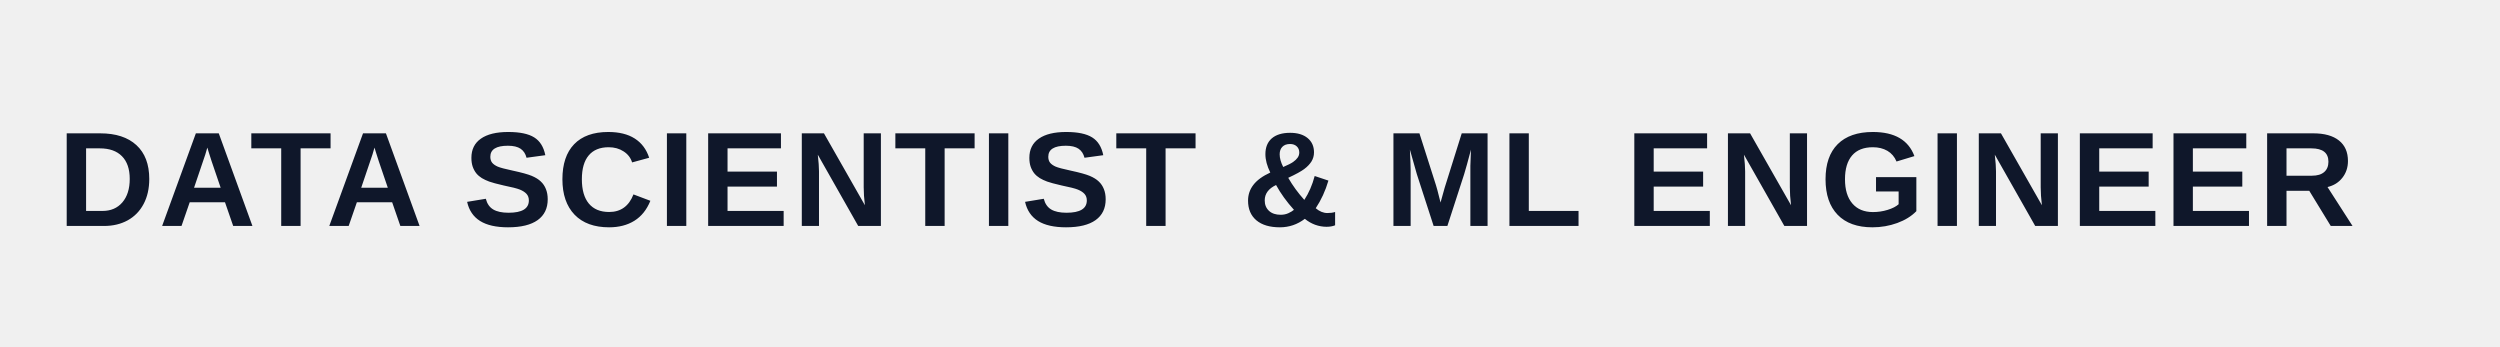
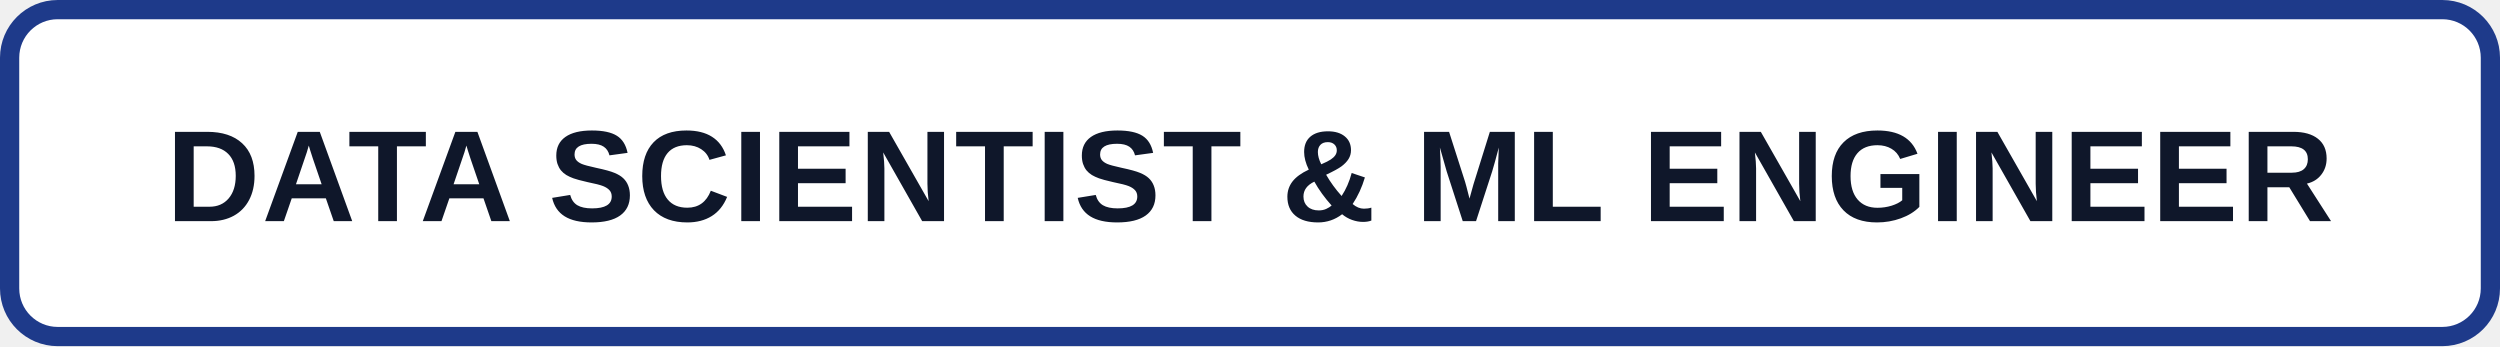
<svg xmlns="http://www.w3.org/2000/svg" viewBox="0 0 520 72" fill="none">
-   <text x="12" y="47" fill="#0F172A" font-family="Arial, Helvetica, sans-serif" font-weight="900" font-size="28" letter-spacing="0.8">DATA SCIENTIST &amp; ML ENGINEER</text>
+   <rect x="2" y="2" width="516" height="68" rx="10" fill="#FFFFFF" stroke="#1E3A8A" stroke-width="4" />
+   <text x="260" y="46" text-anchor="middle" fill="#0F172A" font-family="Arial, Helvetica, sans-serif" font-weight="900" font-size="27" letter-spacing="0.4">DATA SCIENTIST &amp; ML ENGINEER</text>
</svg>
